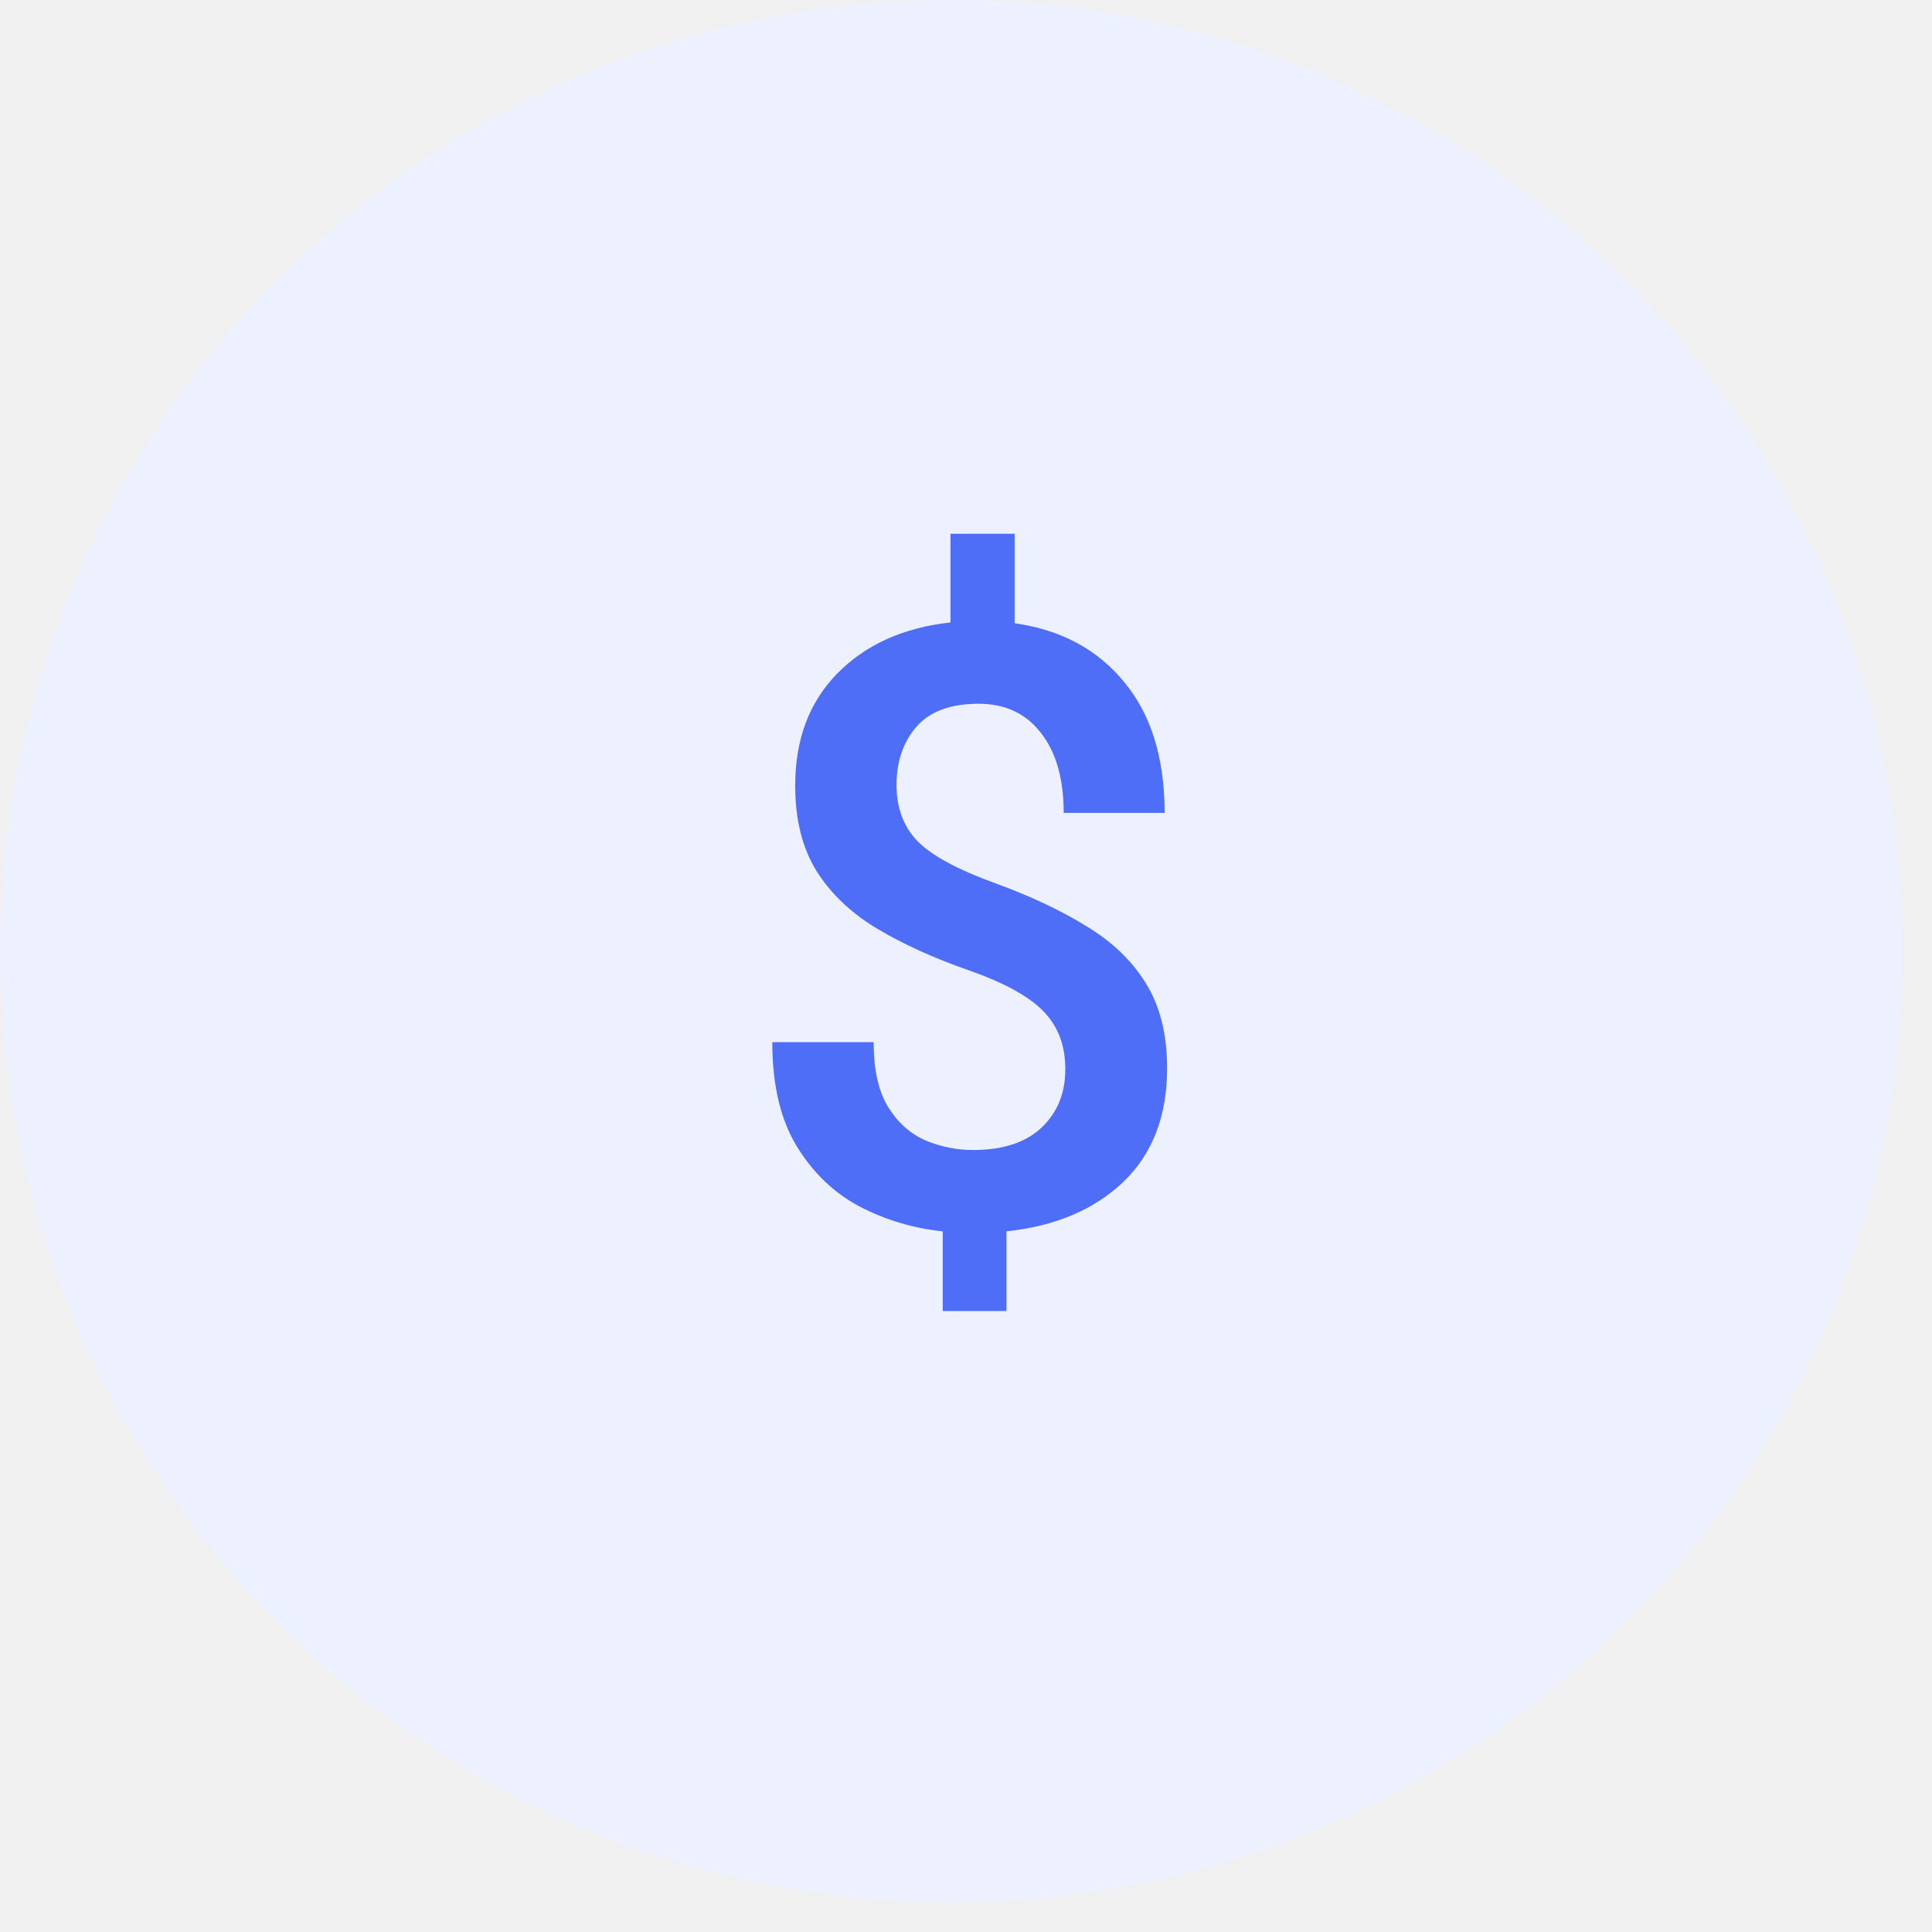
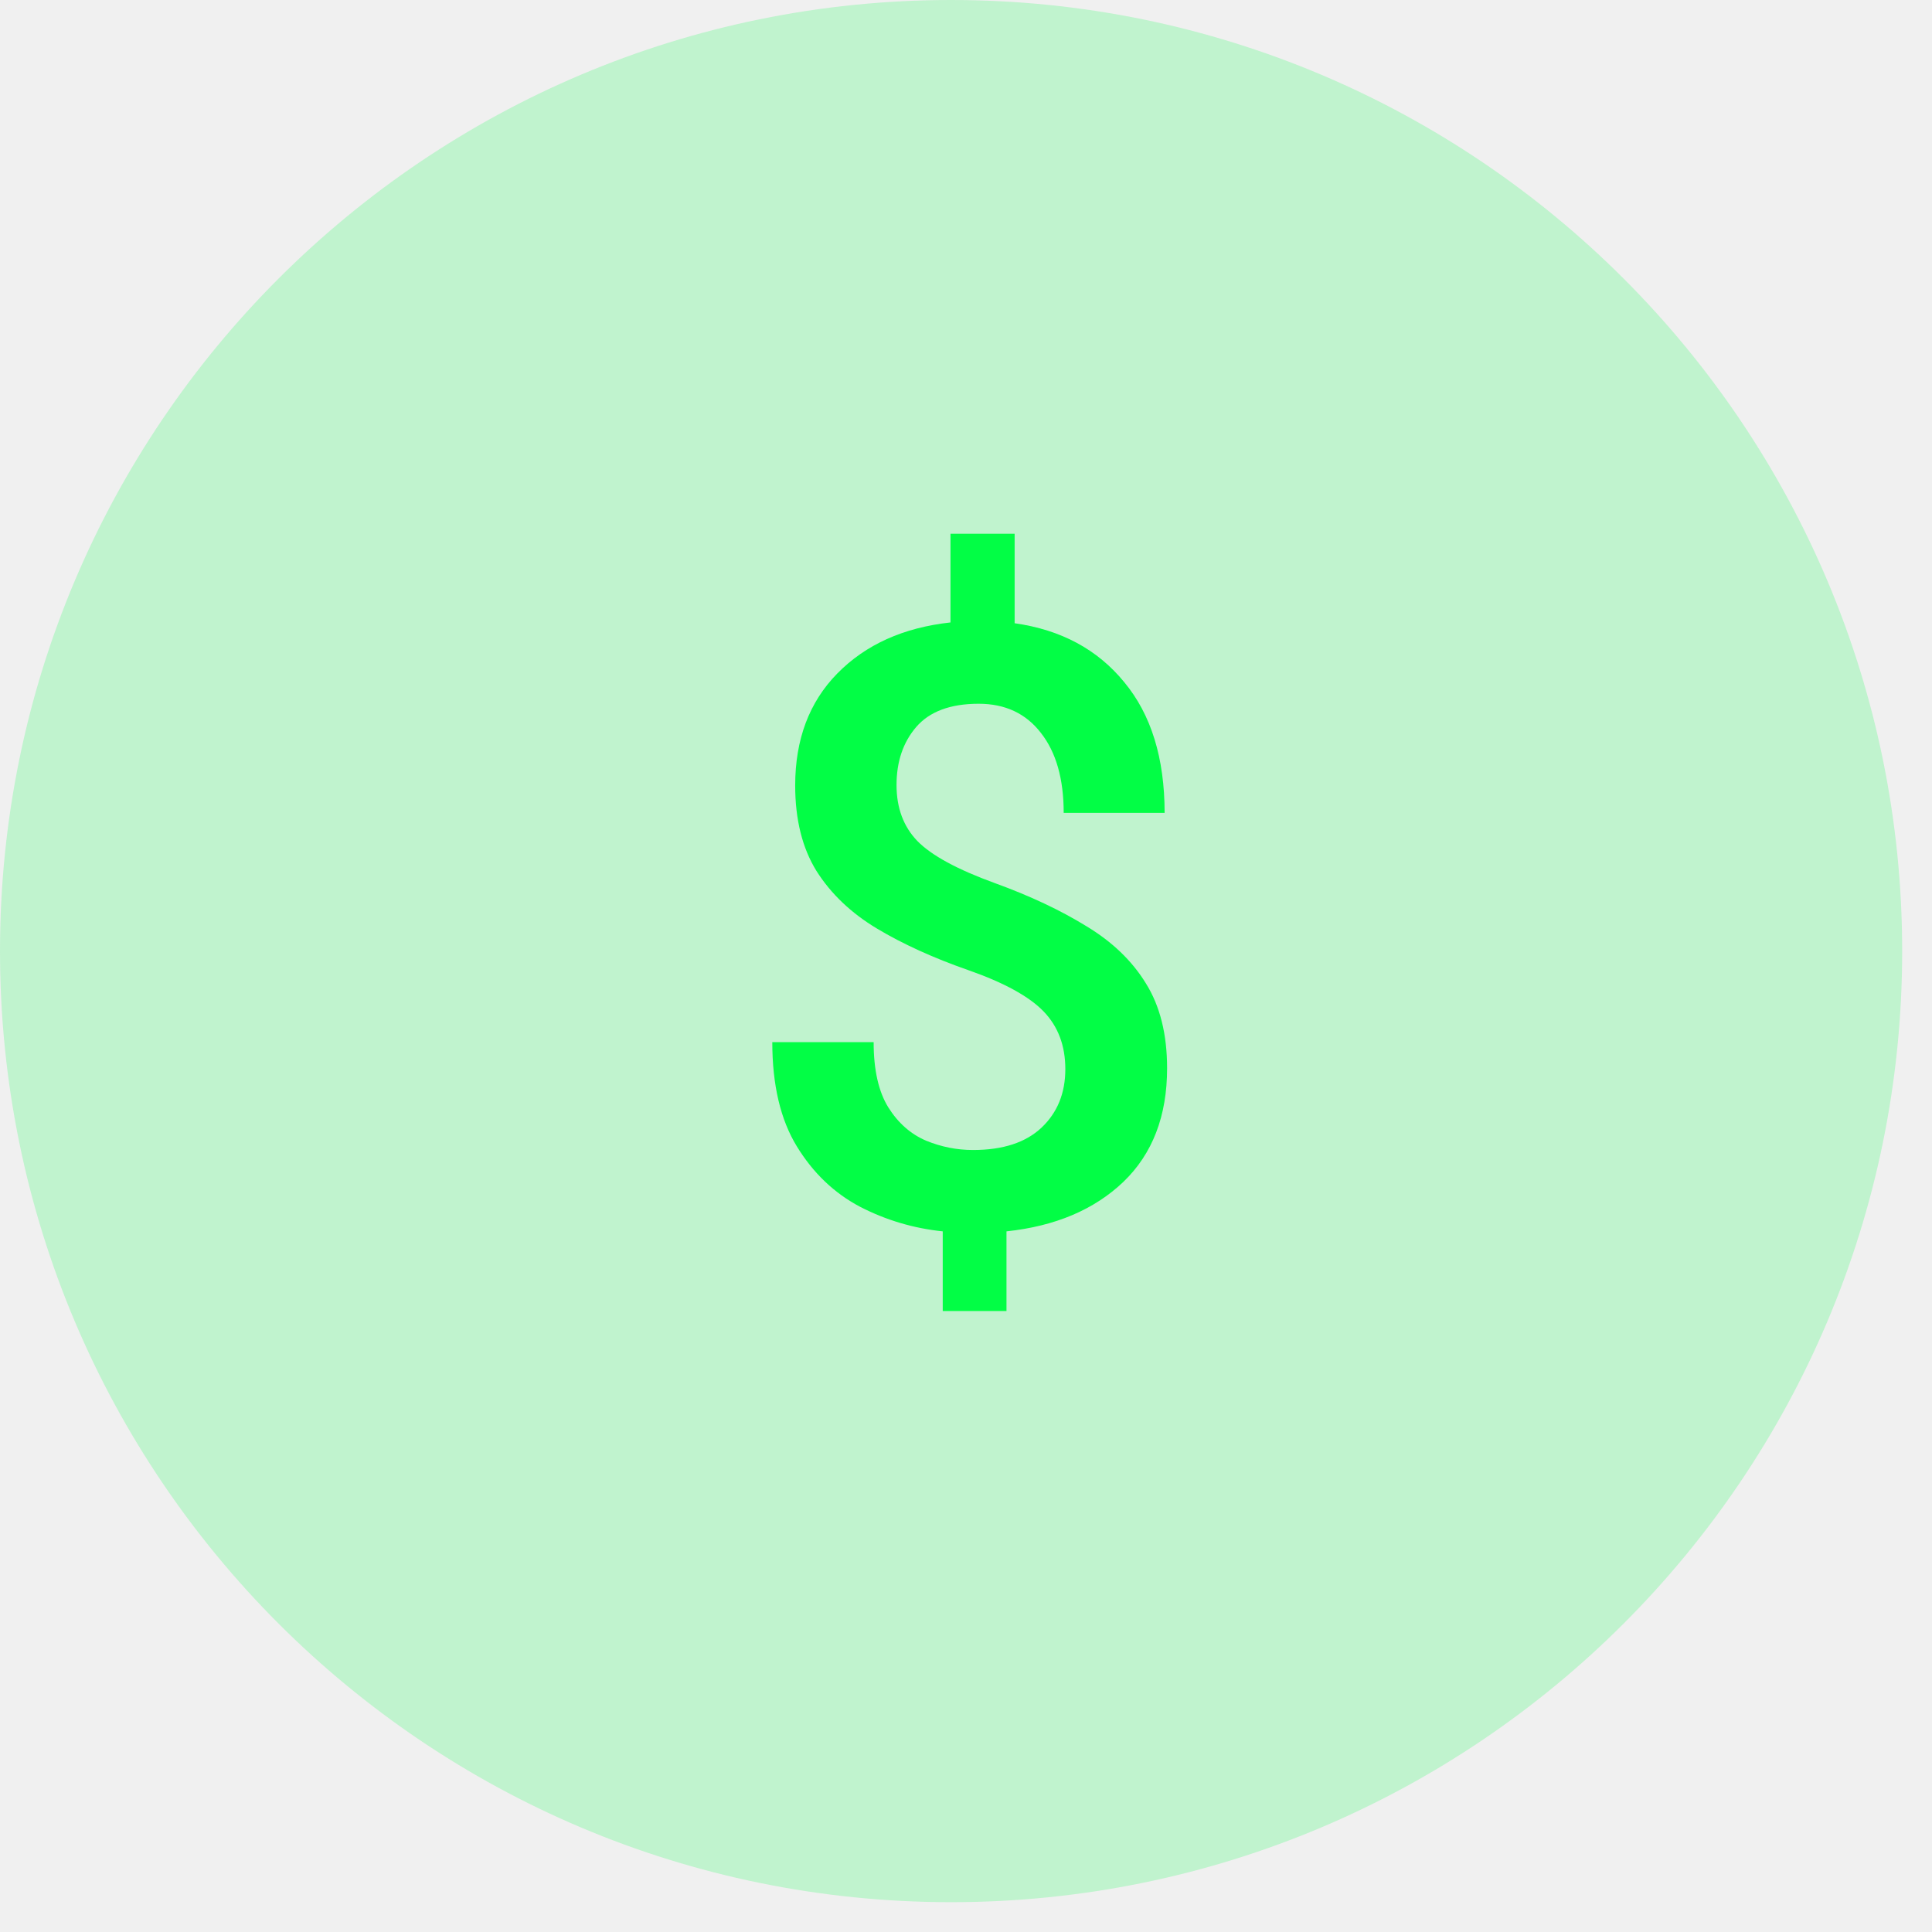
<svg xmlns="http://www.w3.org/2000/svg" width="46" height="46" viewBox="0 0 46 46" fill="none">
  <g clip-path="url(#clip0)">
-     <circle cx="22.645" cy="22.645" r="22.645" fill="#EDF0FE" />
-     <path d="M23.964 31.215H22.446V29.318C21.752 29.246 21.097 29.052 20.48 28.734C19.864 28.41 19.361 27.93 18.972 27.294C18.583 26.658 18.388 25.831 18.388 24.813H20.801C20.801 25.474 20.918 25.993 21.152 26.369C21.385 26.739 21.684 27.002 22.047 27.158C22.41 27.307 22.783 27.381 23.166 27.381C23.879 27.381 24.424 27.203 24.801 26.846C25.177 26.489 25.365 26.026 25.365 25.455C25.365 24.897 25.193 24.44 24.849 24.083C24.505 23.726 23.909 23.398 23.059 23.1C22.222 22.808 21.495 22.477 20.879 22.108C20.263 21.738 19.783 21.281 19.439 20.736C19.102 20.191 18.933 19.513 18.933 18.702C18.933 17.606 19.267 16.717 19.935 16.036C20.61 15.348 21.509 14.943 22.631 14.82V12.708H24.158V14.839C25.261 14.995 26.13 15.462 26.766 16.24C27.408 17.012 27.729 18.05 27.729 19.354H25.326C25.326 18.543 25.144 17.907 24.781 17.447C24.424 16.986 23.931 16.756 23.302 16.756C22.628 16.756 22.131 16.941 21.813 17.311C21.502 17.674 21.346 18.134 21.346 18.692C21.346 19.237 21.512 19.682 21.843 20.025C22.18 20.369 22.796 20.703 23.691 21.028C24.528 21.332 25.251 21.673 25.861 22.049C26.477 22.419 26.951 22.873 27.282 23.412C27.619 23.95 27.788 24.625 27.788 25.435C27.788 26.571 27.441 27.472 26.747 28.14C26.052 28.802 25.125 29.195 23.964 29.318V31.215Z" fill="#4F6EF7" />
+     <circle cx="22.645" cy="22.645" r="22.645" fill="#02FE45" opacity="0.2" />
+     <path d="M23.964 31.215H22.446V29.318C21.752 29.246 21.097 29.052 20.48 28.734C19.864 28.41 19.361 27.93 18.972 27.294C18.583 26.658 18.388 25.831 18.388 24.813H20.801C20.801 25.474 20.918 25.993 21.152 26.369C21.385 26.739 21.684 27.002 22.047 27.158C22.41 27.307 22.783 27.381 23.166 27.381C23.879 27.381 24.424 27.203 24.801 26.846C25.177 26.489 25.365 26.026 25.365 25.455C25.365 24.897 25.193 24.44 24.849 24.083C24.505 23.726 23.909 23.398 23.059 23.1C22.222 22.808 21.495 22.477 20.879 22.108C20.263 21.738 19.783 21.281 19.439 20.736C19.102 20.191 18.933 19.513 18.933 18.702C18.933 17.606 19.267 16.717 19.935 16.036C20.61 15.348 21.509 14.943 22.631 14.82V12.708H24.158V14.839C25.261 14.995 26.13 15.462 26.766 16.24C27.408 17.012 27.729 18.05 27.729 19.354H25.326C25.326 18.543 25.144 17.907 24.781 17.447C24.424 16.986 23.931 16.756 23.302 16.756C22.628 16.756 22.131 16.941 21.813 17.311C21.502 17.674 21.346 18.134 21.346 18.692C21.346 19.237 21.512 19.682 21.843 20.025C22.18 20.369 22.796 20.703 23.691 21.028C24.528 21.332 25.251 21.673 25.861 22.049C26.477 22.419 26.951 22.873 27.282 23.412C27.619 23.95 27.788 24.625 27.788 25.435C27.788 26.571 27.441 27.472 26.747 28.14C26.052 28.802 25.125 29.195 23.964 29.318V31.215Z" fill="#02fe45" />
  </g>
  <defs>
    <clipPath id="clip0">
      <rect width="46" height="46" fill="white" />
    </clipPath>
  </defs>
</svg>
